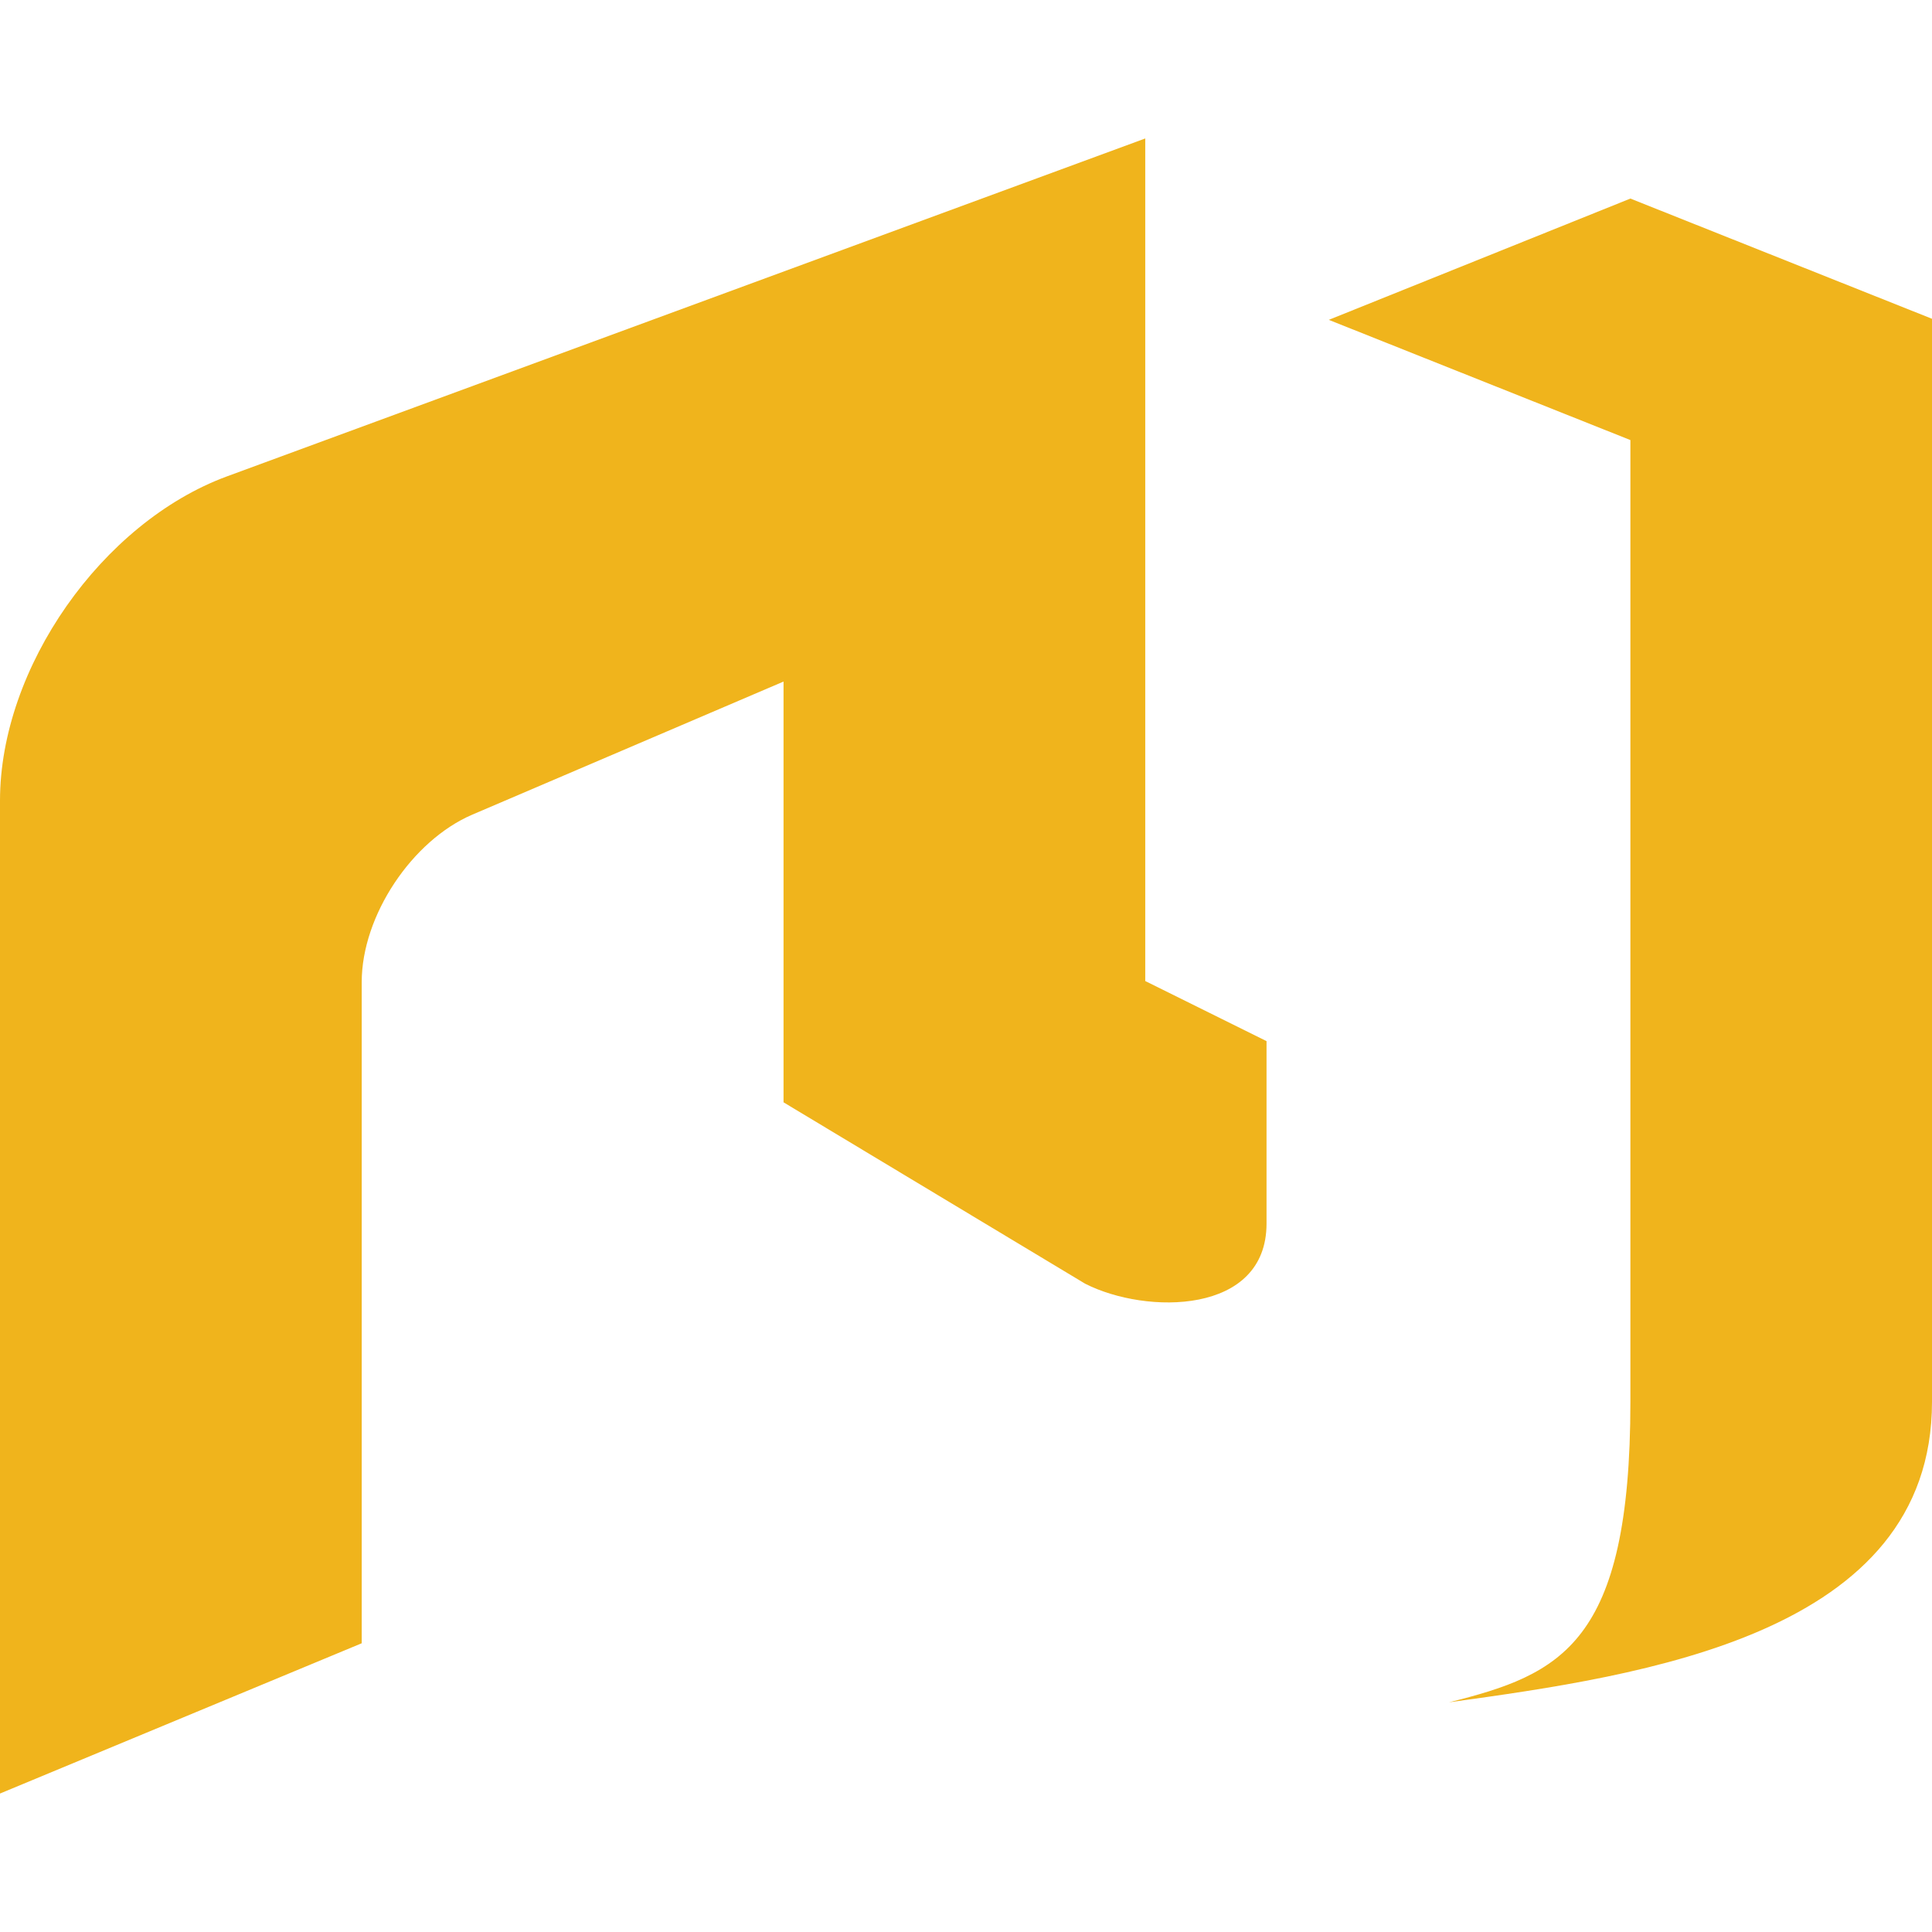
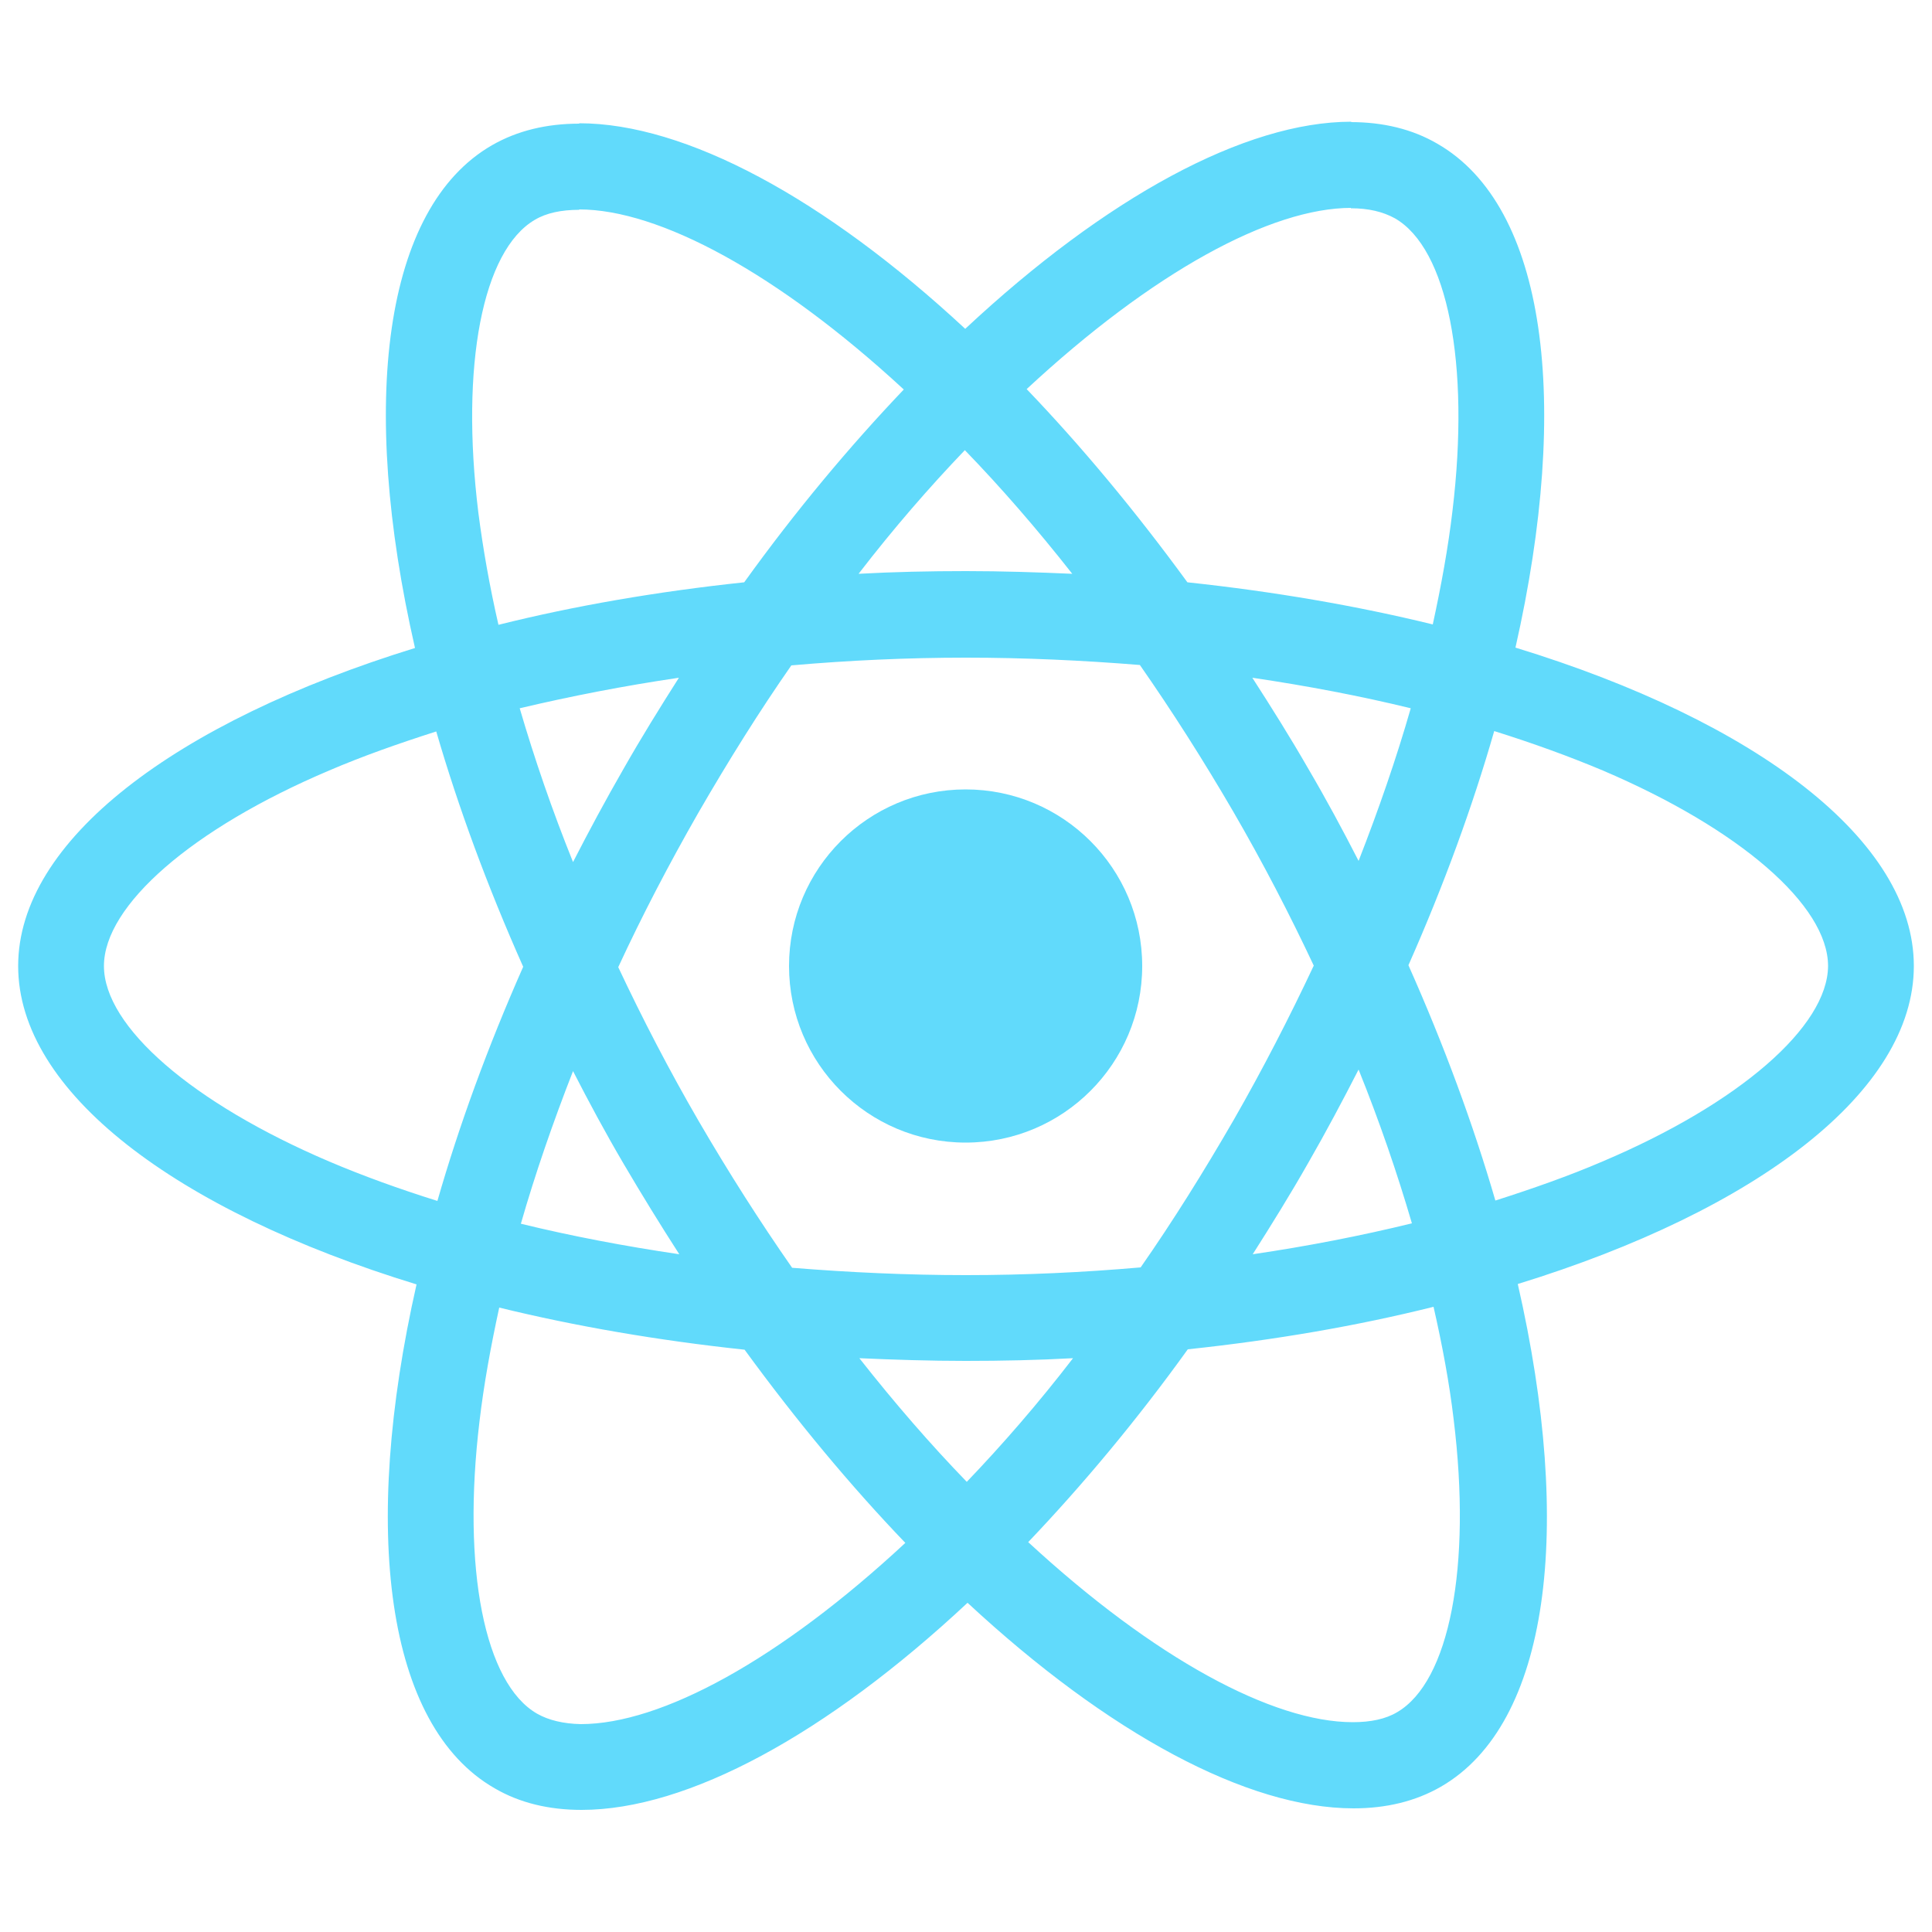
- <svg xmlns="http://www.w3.org/2000/svg" version="1.1" id="Layer_1" x="0px" y="0px" viewBox="0 0 180 180" style="enable-background:new 0 0 180 180;" xml:space="preserve">
-   <style type="text/css">
- 	.st0{fill:#F0B41C;}
- 	.st1{fill:none;}
- </style>
-   <g id="Artboard" transform="translate(-14, -11)">
-     <path id="Shape" class="st0" d="M165.9,29.5L194,40.7v100.9c0,21.7-26.9,25.5-45,28c10.4-2.6,16.9-5.4,16.9-28V52l-28.1-11.2   L165.9,29.5z M47.7,164.1v-61.6c0-6.2,4.7-13.2,10.3-15.6l29-12.4v39.2l28.1,16.9c5.7,2.9,16.9,2.9,16.9-5.6V108l-11.3-5.6V23.9   L35.1,55.4C23.5,59.7,14,73.2,14,85.6v92.5L47.7,164.1z" />
-     <rect x="14" y="11" class="st1" width="180" height="180" />
+ <svg xmlns="http://www.w3.org/2000/svg" width="500px" height="500px" viewBox="0 0 500 500" version="1.1">
+   <g id="Artboard" stroke="none" stroke-width="1" fill="none" fill-rule="evenodd">
+     <path d="M495.3,250 C495.3,217.5 454.6,186.7 392.2,167.6 C406.6,104 400.2,53.4 372,37.2 C365.5,33.4 357.9,31.6 349.6,31.6 L349.6,53.9 C354.2,53.9 357.9,54.8 361,56.5 C374.6,64.3 380.5,94 375.9,132.2 C374.8,141.6 373,151.5 370.8,161.6 C351.2,156.8 329.8,153.1 307.3,150.7 C293.8,132.2 279.8,115.4 265.7,100.7 C298.3,70.4 328.9,53.8 349.7,53.8 L349.7,31.5 C322.2,31.5 286.2,51.1 249.8,85.1 C213.4,51.3 177.4,31.9 149.9,31.9 L149.9,54.2 C170.6,54.2 201.3,70.7 233.9,100.8 C219.9,115.5 205.9,132.2 192.6,150.7 C170,153.1 148.6,156.8 129,161.7 C126.7,151.7 125,142 123.8,132.7 C119.1,94.5 124.9,64.8 138.4,56.9 C141.4,55.1 145.3,54.3 149.9,54.3 L149.9,32 C141.5,32 133.9,33.8 127.3,37.6 C99.2,53.8 92.9,104.3 107.4,167.7 C45.2,186.9 4.7,217.6 4.7,250 C4.7,282.5 45.4,313.3 107.8,332.4 C93.4,396 99.8,446.6 128,462.8 C134.5,466.6 142.1,468.4 150.5,468.4 C178,468.4 214,448.8 250.4,414.8 C286.8,448.6 322.8,468 350.3,468 C358.7,468 366.3,466.2 372.9,462.4 C401,446.2 407.3,395.7 392.8,332.3 C454.8,313.2 495.3,282.4 495.3,250 Z M365.1,183.3 C361.4,196.2 356.8,209.5 351.6,222.8 C347.5,214.8 343.2,206.8 338.5,198.8 C333.9,190.8 329,183 324.1,175.4 C338.3,177.5 352,180.1 365.1,183.3 Z M319.3,289.8 C311.5,303.3 303.5,316.1 295.2,328 C280.3,329.3 265.2,330 250,330 C234.9,330 219.8,329.3 205,328.1 C196.7,316.2 188.6,303.5 180.8,290.1 C173.2,277 166.3,263.7 160,250.3 C166.2,236.9 173.2,223.5 180.7,210.4 C188.5,196.9 196.5,184.1 204.8,172.2 C219.7,170.9 234.8,170.2 250,170.2 C265.1,170.2 280.2,170.9 295,172.1 C303.3,184 311.4,196.7 319.2,210.1 C326.8,223.2 333.7,236.5 340,249.9 C333.7,263.3 326.8,276.7 319.3,289.8 Z M351.6,276.8 C357,290.2 361.6,303.6 365.4,316.6 C352.3,319.8 338.5,322.5 324.2,324.6 C329.1,316.9 334,309 338.6,300.9 C343.2,292.9 347.5,284.8 351.6,276.8 Z M250.2,383.5 C240.9,373.9 231.6,363.2 222.4,351.5 C231.4,351.9 240.6,352.2 249.9,352.2 C259.3,352.2 268.6,352 277.7,351.5 C268.7,363.2 259.4,373.9 250.2,383.5 Z M175.8,324.6 C161.6,322.5 147.9,319.9 134.8,316.7 C138.5,303.8 143.1,290.5 148.3,277.2 C152.4,285.2 156.7,293.2 161.4,301.2 C166.1,309.2 170.9,317 175.8,324.6 Z M249.7,116.5 C259,126.1 268.3,136.8 277.5,148.5 C268.5,148.1 259.3,147.8 250,147.8 C240.6,147.8 231.3,148 222.2,148.5 C231.2,136.8 240.5,126.1 249.7,116.5 Z M175.7,175.4 C170.8,183.1 165.9,191 161.3,199.1 C156.7,207.1 152.4,215.1 148.3,223.1 C142.9,209.7 138.3,196.3 134.5,183.3 C147.6,180.2 161.4,177.5 175.7,175.4 Z M85.2,300.6 C49.8,285.5 26.9,265.7 26.9,250 C26.9,234.3 49.8,214.4 85.2,199.4 C93.8,195.7 103.2,192.4 112.9,189.3 C118.6,208.9 126.1,229.3 135.4,250.2 C126.2,271 118.8,291.3 113.2,310.8 C103.3,307.7 93.9,304.3 85.2,300.6 Z M139,443.5 C125.4,435.7 119.5,406 124.1,367.8 C125.2,358.4 127,348.5 129.2,338.4 C148.8,343.2 170.2,346.9 192.7,349.3 C206.2,367.8 220.2,384.6 234.3,399.3 C201.7,429.6 171.1,446.2 150.3,446.2 C145.8,446.1 142,445.2 139,443.5 Z M376.2,367.3 C380.9,405.5 375.1,435.2 361.6,443.1 C358.6,444.9 354.7,445.7 350.1,445.7 C329.4,445.7 298.7,429.2 266.1,399.1 C280.1,384.4 294.1,367.7 307.4,349.2 C330,346.8 351.4,343.1 371,338.2 C373.3,348.3 375.1,358 376.2,367.3 Z M414.7,300.6 C406.1,304.3 396.7,307.6 387,310.7 C381.3,291.1 373.8,270.7 364.5,249.8 C373.7,229 381.1,208.7 386.7,189.2 C396.6,192.3 406,195.7 414.8,199.4 C450.2,214.5 473.1,234.3 473.1,250 C473,265.7 450.1,285.6 414.7,300.6 Z" id="Shape" fill="#61DAFB" fill-rule="nonzero" />
+     <circle id="Oval" fill="#61DAFB" cx="249.9" cy="250" r="45.7" />
  </g>
</svg>
